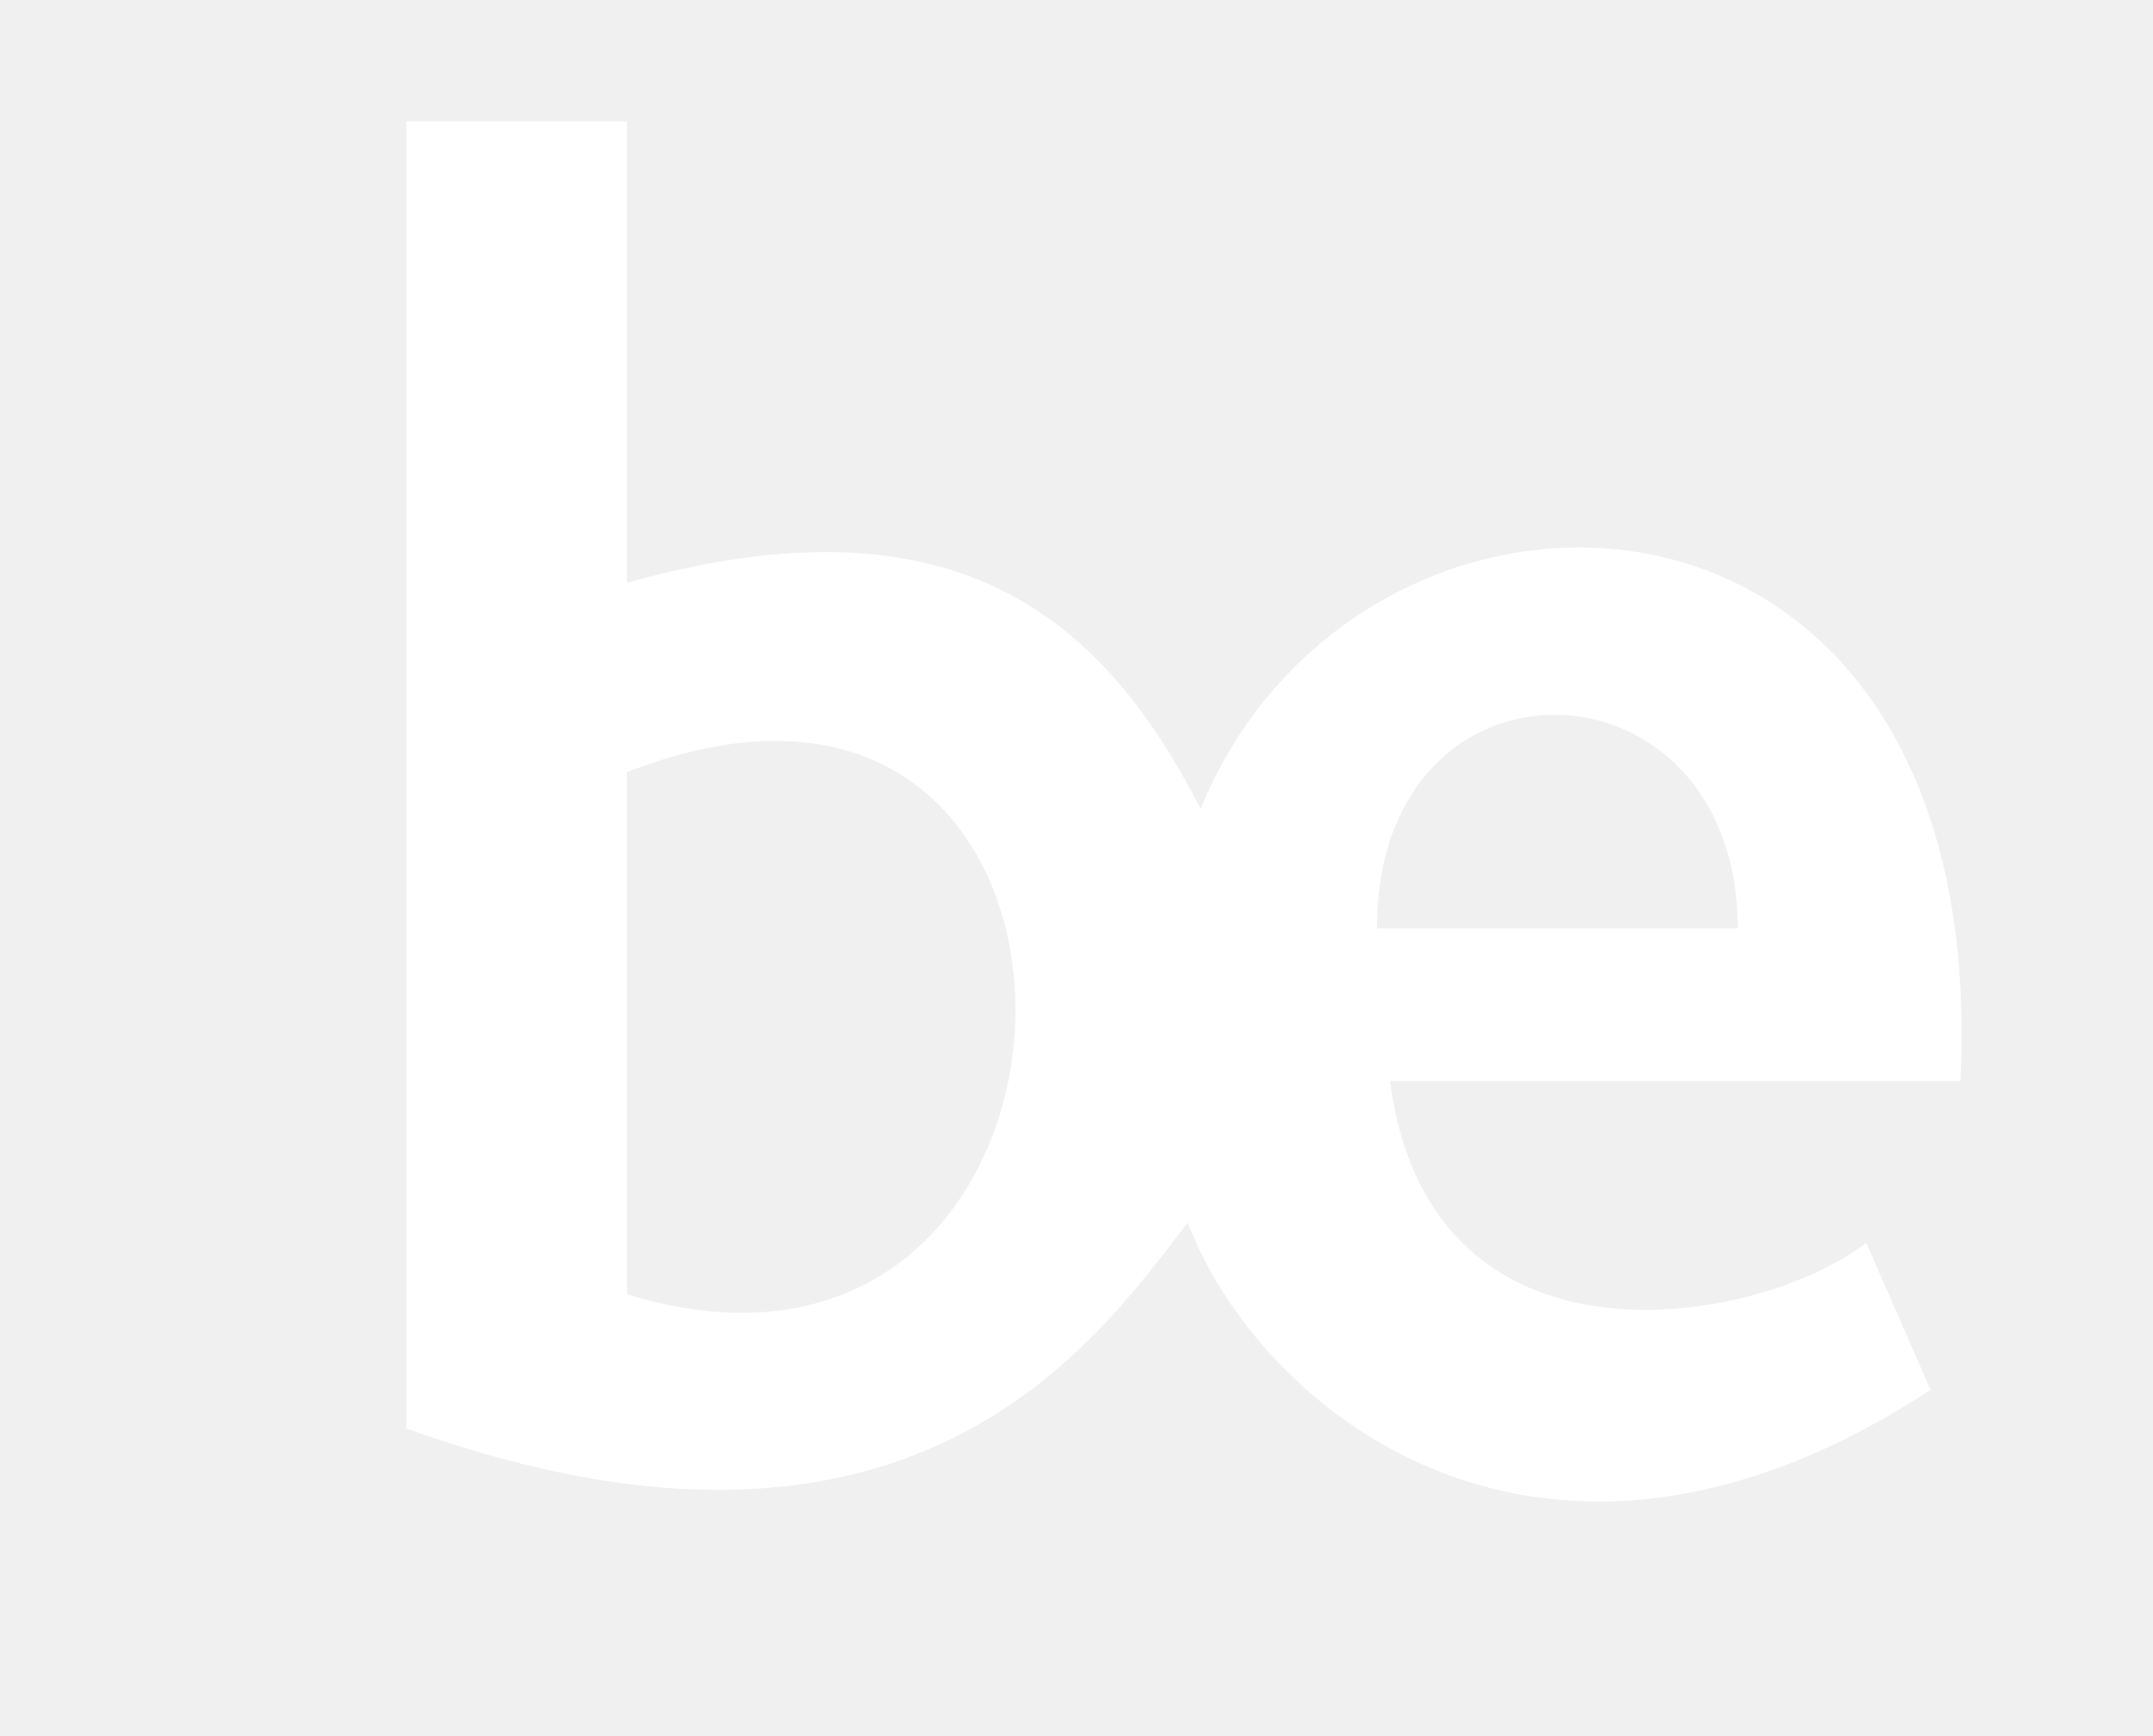
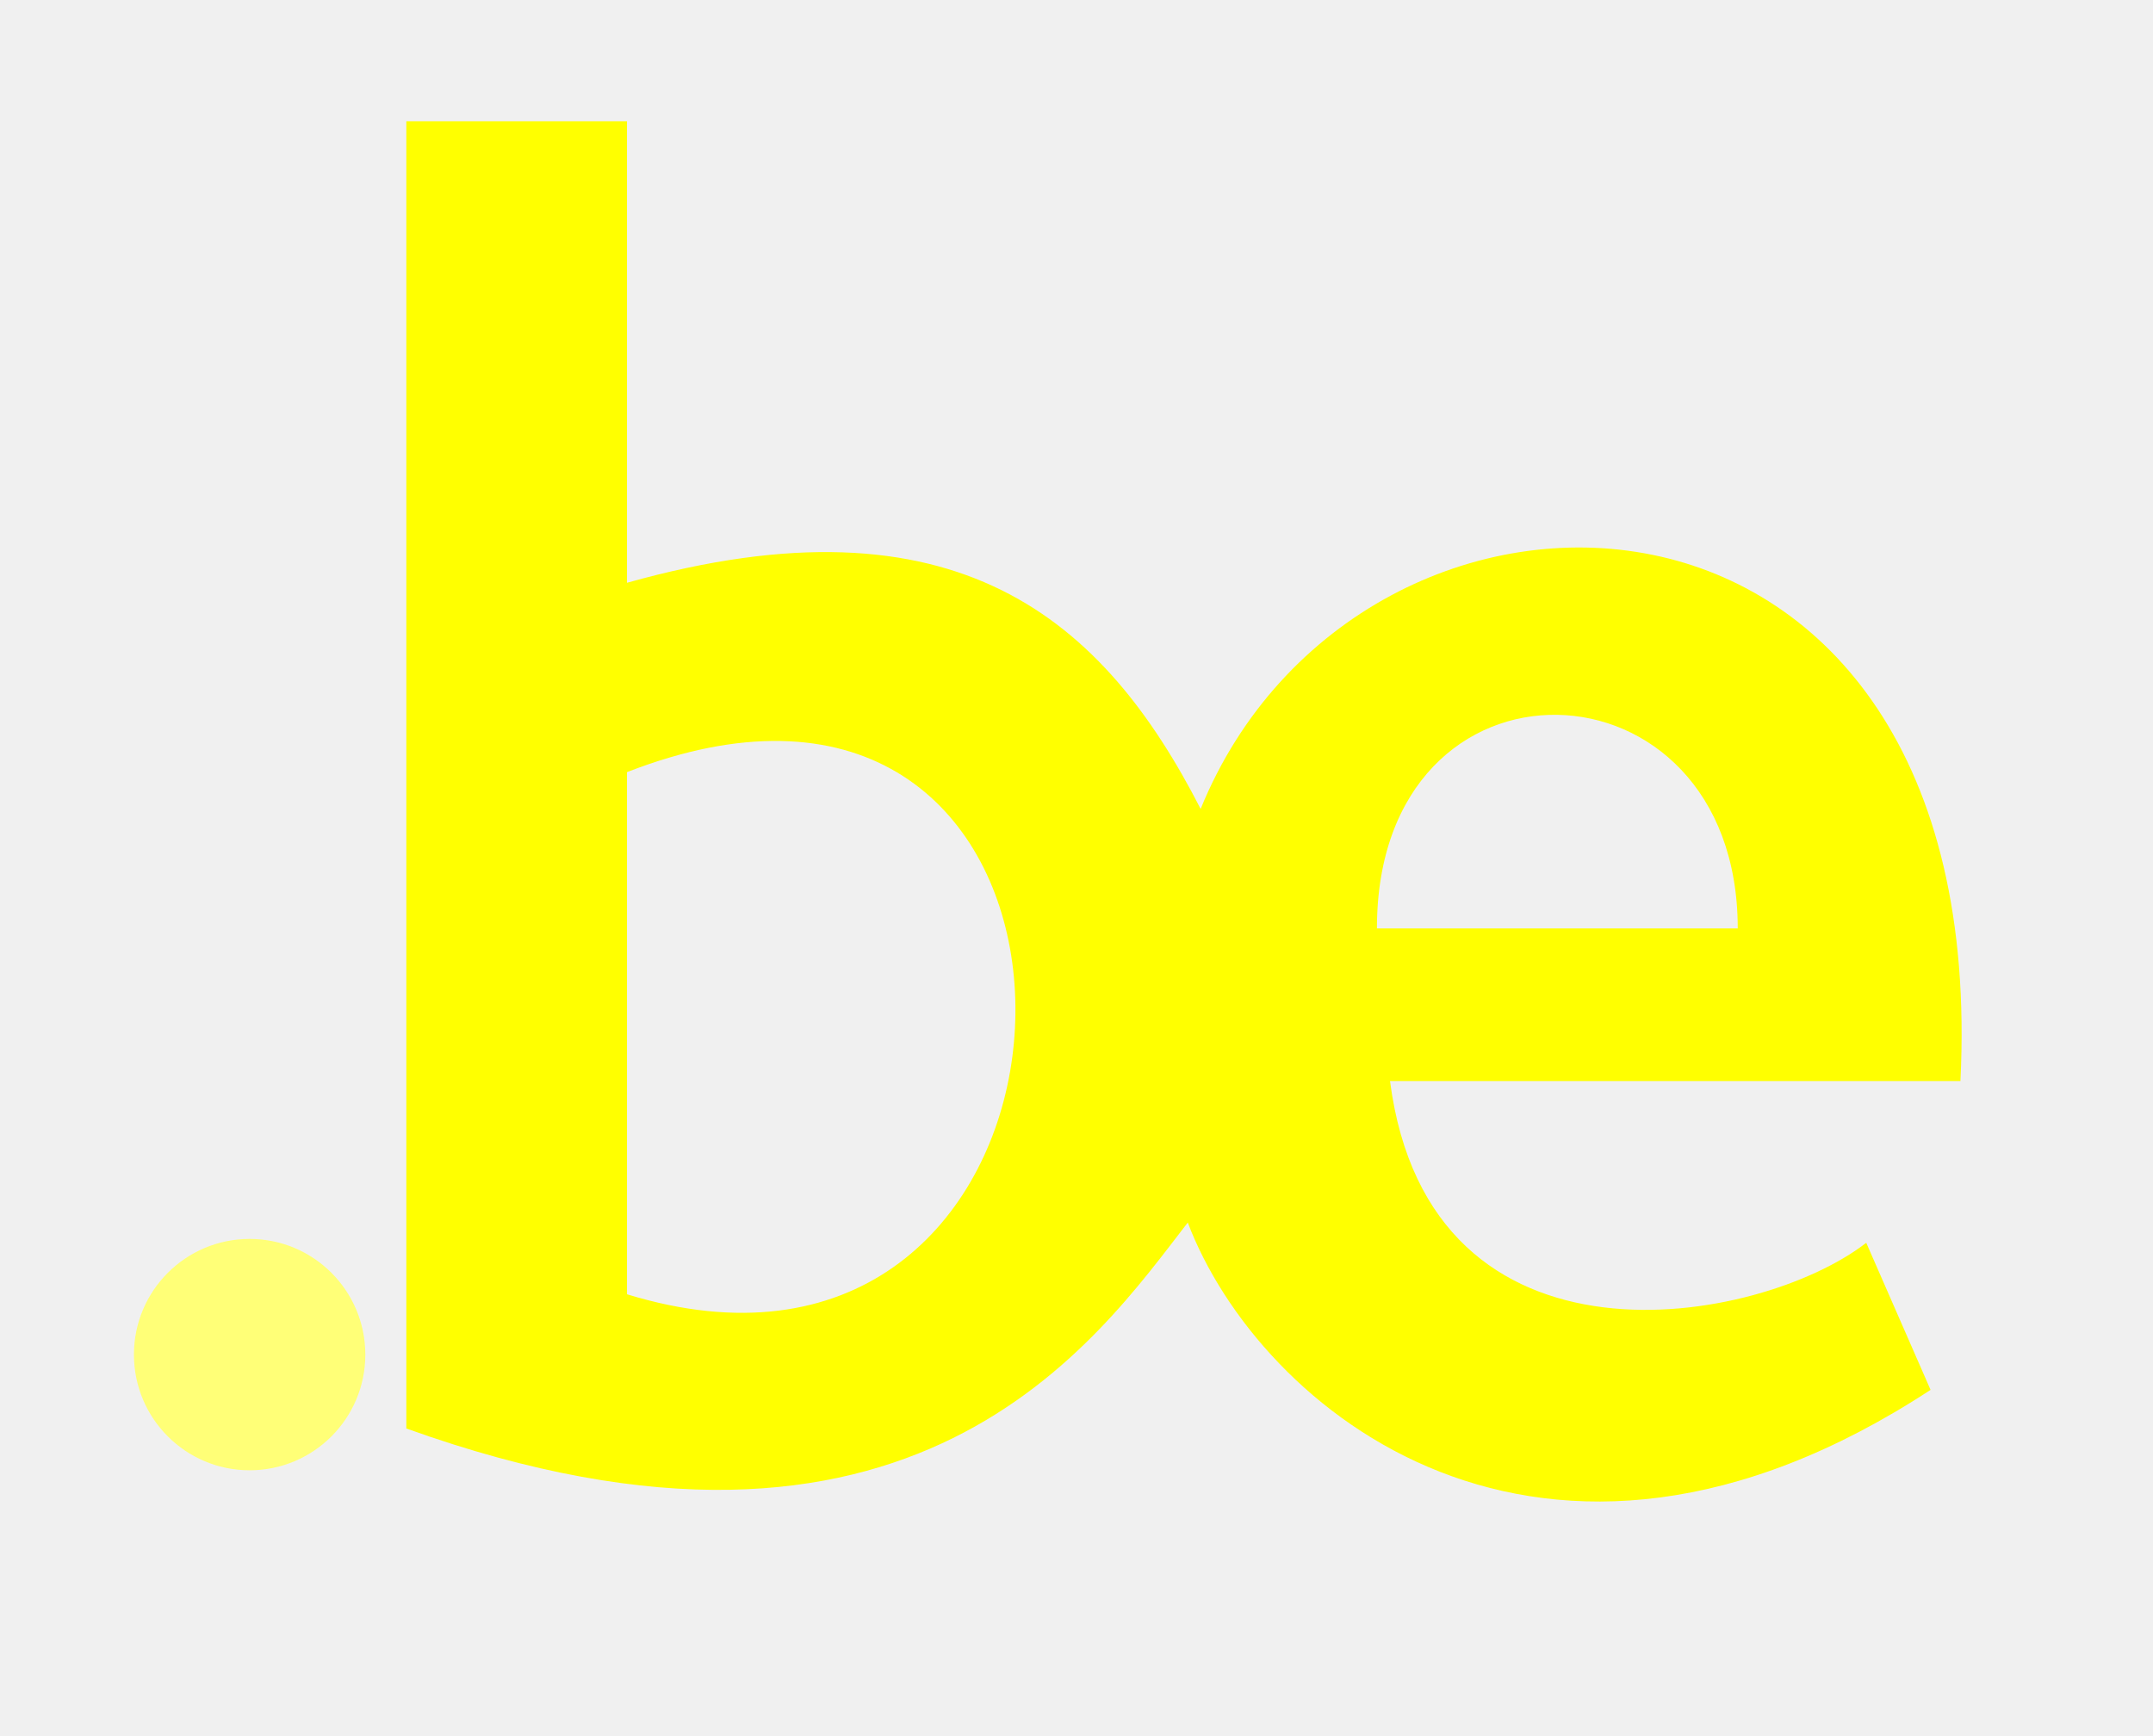
<svg xmlns="http://www.w3.org/2000/svg" viewBox="0 0 212.812 171.562" height="171.562" width="212.812" version="1.1" id="svg2">
  <defs id="defs6" />
-   <circle r="11.437" cy="133.909" cx="24.674" id="path4138" style="color:#000000;clip-rule:nonzero;display:inline;overflow:visible;visibility:visible;opacity:1;isolation:auto;mix-blend-mode:color;color-interpolation:sRGB;color-interpolation-filters:linearRGB;solid-color:#000000;solid-opacity:1;fill:#ffffff;fill-opacity:1;fill-rule:evenodd;stroke:none;stroke-width:1.585;stroke-linecap:butt;stroke-miterlimit:10;stroke-dasharray:none;stroke-dashoffset:0;stroke-opacity:1;color-rendering:auto;image-rendering:auto;shape-rendering:auto;text-rendering:auto;enable-background:accumulate" />
-   <path id="path4144" style="opacity:1;fill:#ffffff;fill-opacity:1;fill-rule:evenodd;stroke:none;stroke-width:1px;stroke-linecap:butt;stroke-linejoin:miter;stroke-opacity:1" d="M 40.164 11.994 L 40.164 141.213 C 90.304 159.234 108.385 132.496 117.404 120.857 C 124.415 139.315 152.371 162.574 190.826 137.395 L 184.467 122.855 C 173.924 131.05 141.303 136.99 137.395 106.863 L 193.777 106.863 C 196.984 42.511 134.356 41.458 118.676 79.965 C 109.094 61.253 94.633 48.437 61.973 57.611 L 61.973 11.994 L 40.164 11.994 z M 153.934 70.664 C 162.85 70.813 171.766 78 171.766 91.779 L 136.102 91.779 C 136.102 77.404 145.017 70.515 153.934 70.664 z M 77.146 73.25 C 113.112 73.884 106.733 141.674 61.973 127.945 L 61.973 76.33 C 67.674 74.107 72.73 73.172 77.146 73.25 z " />
+   <circle r="11.437" cy="133.909" cx="24.674" id="path4138" style="color:#000000;clip-rule:nonzero;display:inline;overflow:visible;visibility:visible;opacity:1;isolation:auto;mix-blend-mode:color;color-interpolation:sRGB;color-interpolation-filters:linearRGB;solid-color:#000000;solid-opacity:1;fill:#ffff00;fill-opacity:1;fill-rule:evenodd;stroke:none;stroke-width:1.585;stroke-linecap:butt;stroke-miterlimit:10;stroke-dasharray:none;stroke-dashoffset:0;stroke-opacity:1;color-rendering:auto;image-rendering:auto;shape-rendering:auto;text-rendering:auto;enable-background:accumulate" />
+   <path id="path4144" style="opacity:1;fill:#ffff00;fill-opacity:1;fill-rule:evenodd;stroke:none;stroke-width:1px;stroke-linecap:butt;stroke-linejoin:miter;stroke-opacity:1" d="M 40.164 11.994 L 40.164 141.213 C 90.304 159.234 108.385 132.496 117.404 120.857 C 124.415 139.315 152.371 162.574 190.826 137.395 L 184.467 122.855 C 173.924 131.05 141.303 136.99 137.395 106.863 L 193.777 106.863 C 196.984 42.511 134.356 41.458 118.676 79.965 C 109.094 61.253 94.633 48.437 61.973 57.611 L 61.973 11.994 L 40.164 11.994 z M 153.934 70.664 C 162.85 70.813 171.766 78 171.766 91.779 L 136.102 91.779 C 136.102 77.404 145.017 70.515 153.934 70.664 z M 77.146 73.25 C 113.112 73.884 106.733 141.674 61.973 127.945 L 61.973 76.33 C 67.674 74.107 72.73 73.172 77.146 73.25 z " />
</svg>
